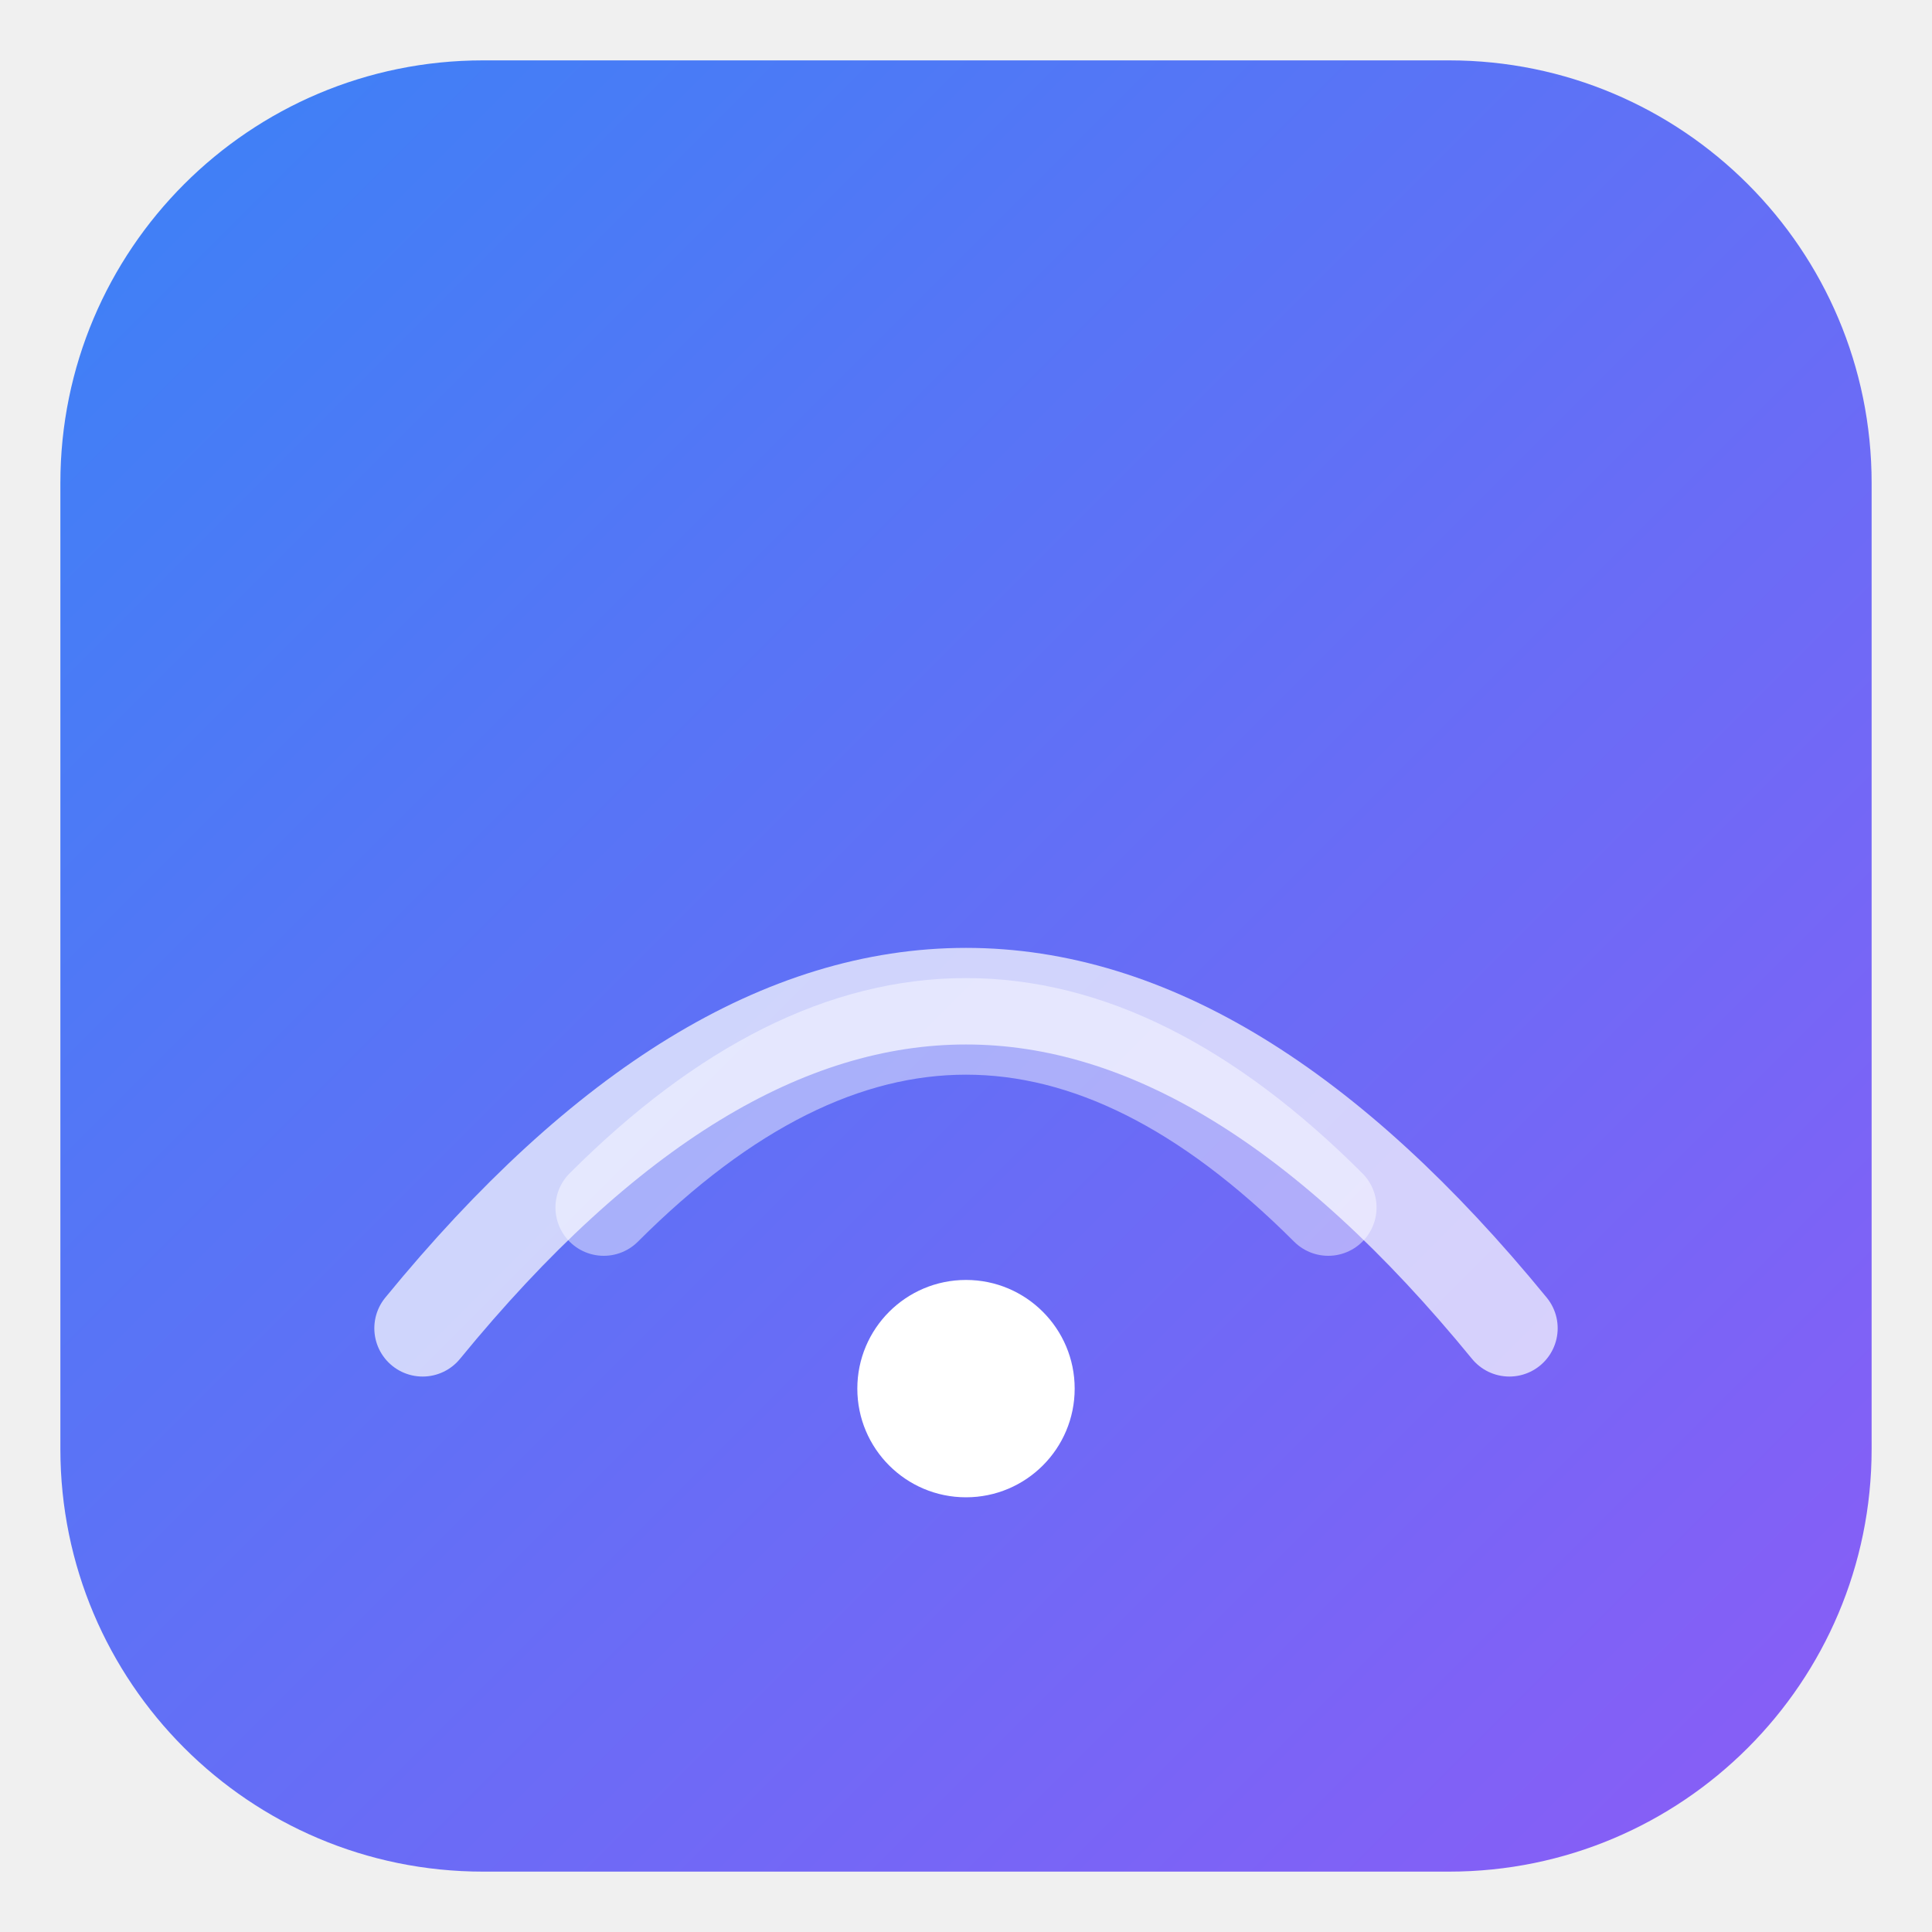
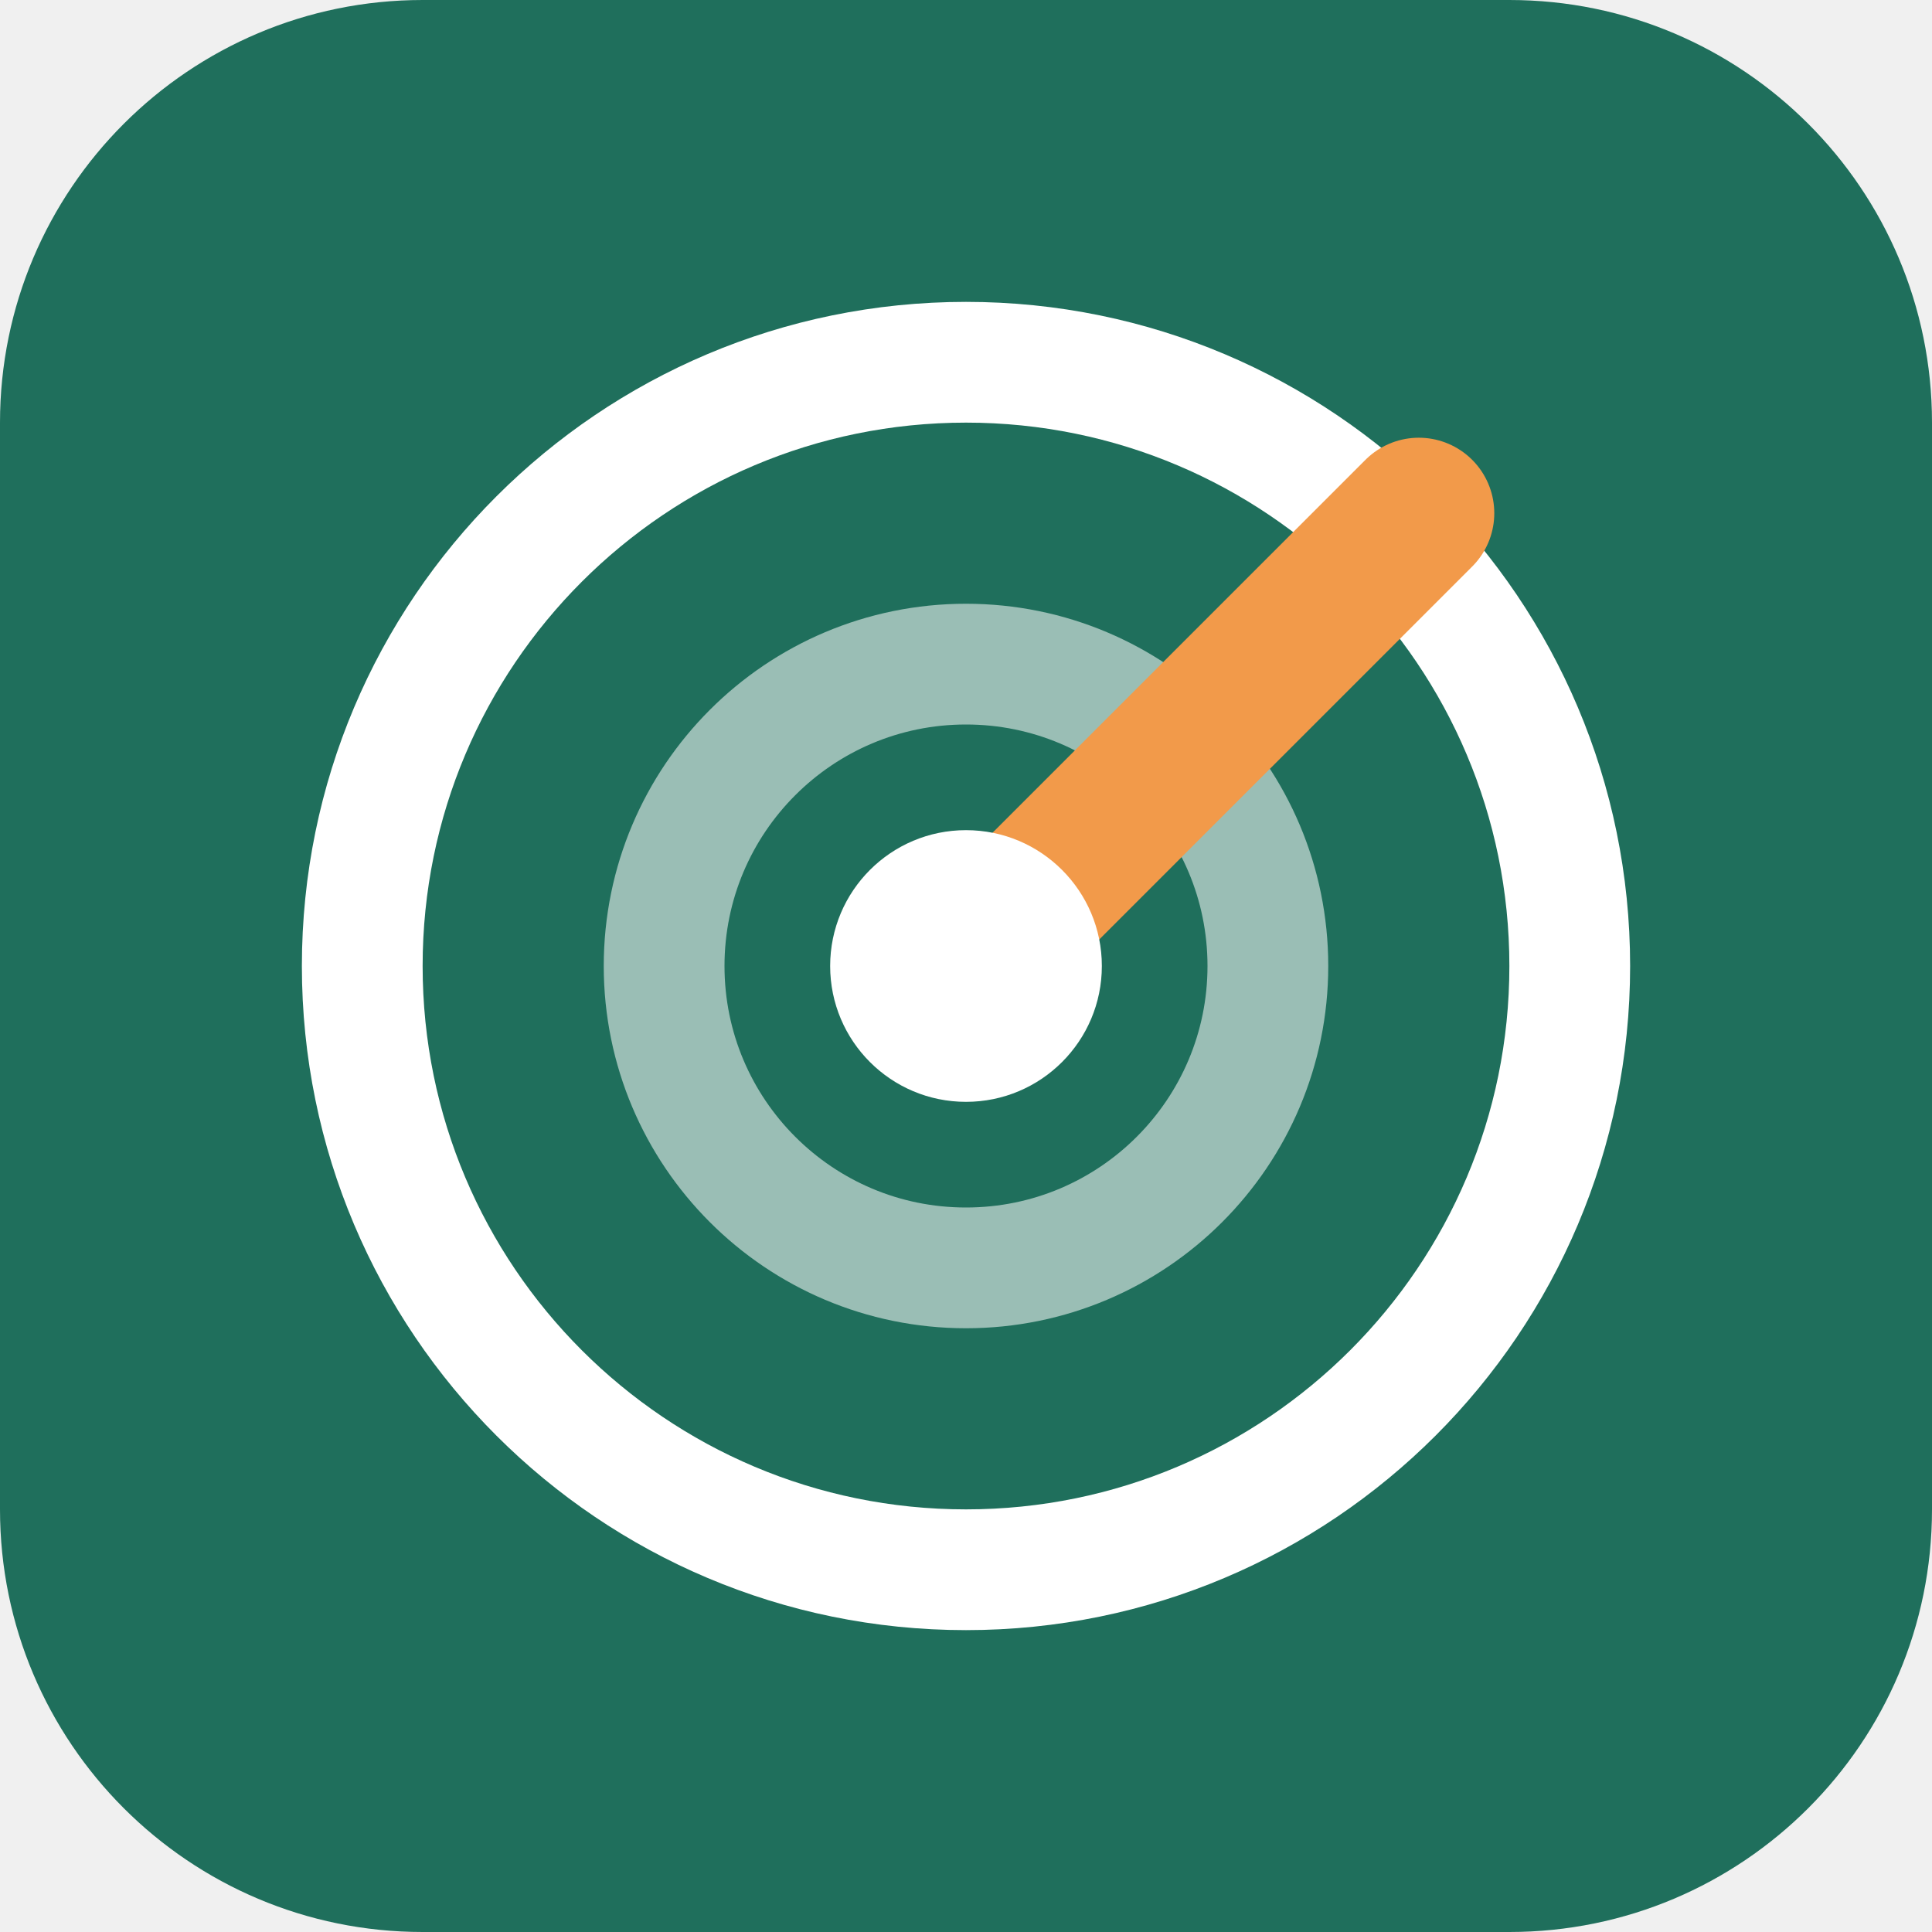
<svg xmlns="http://www.w3.org/2000/svg" viewBox="0 0 64 64">
-   <defs>
-     <linearGradient id="bg" x1="0%" y1="0%" x2="100%" y2="100%">
-       <stop offset="0%" stop-color="#3b82f6" />
-       <stop offset="100%" stop-color="#8b5cf6" />
-     </linearGradient>
-   </defs>
-   <rect x="2" y="2" width="60" height="60" rx="14" fill="url(#bg)" />
-   <path d="M 20 40 Q 32 28 44 40" fill="none" stroke="white" stroke-width="3.2" stroke-linecap="round" opacity="0.45" />
-   <path d="M 14 44 Q 32 22 50 44" fill="none" stroke="white" stroke-width="3.2" stroke-linecap="round" opacity="0.7" />
-   <circle cx="32" cy="46" r="3.6" fill="white" />
+   <rect width="64" height="64" rx="14" fill="#1f6f5c" />
+   <circle cx="32" cy="32" r="20" fill="none" stroke="#ffffff" stroke-width="4" />
+   <circle cx="32" cy="32" r="10" fill="none" stroke="#ffffff" stroke-width="4" opacity=".55" />
+   <path d="M32 32 47 17" stroke="#f29a4a" stroke-width="5" stroke-linecap="round" />
+   <circle cx="32" cy="32" r="4.5" fill="#ffffff" />
</svg>
